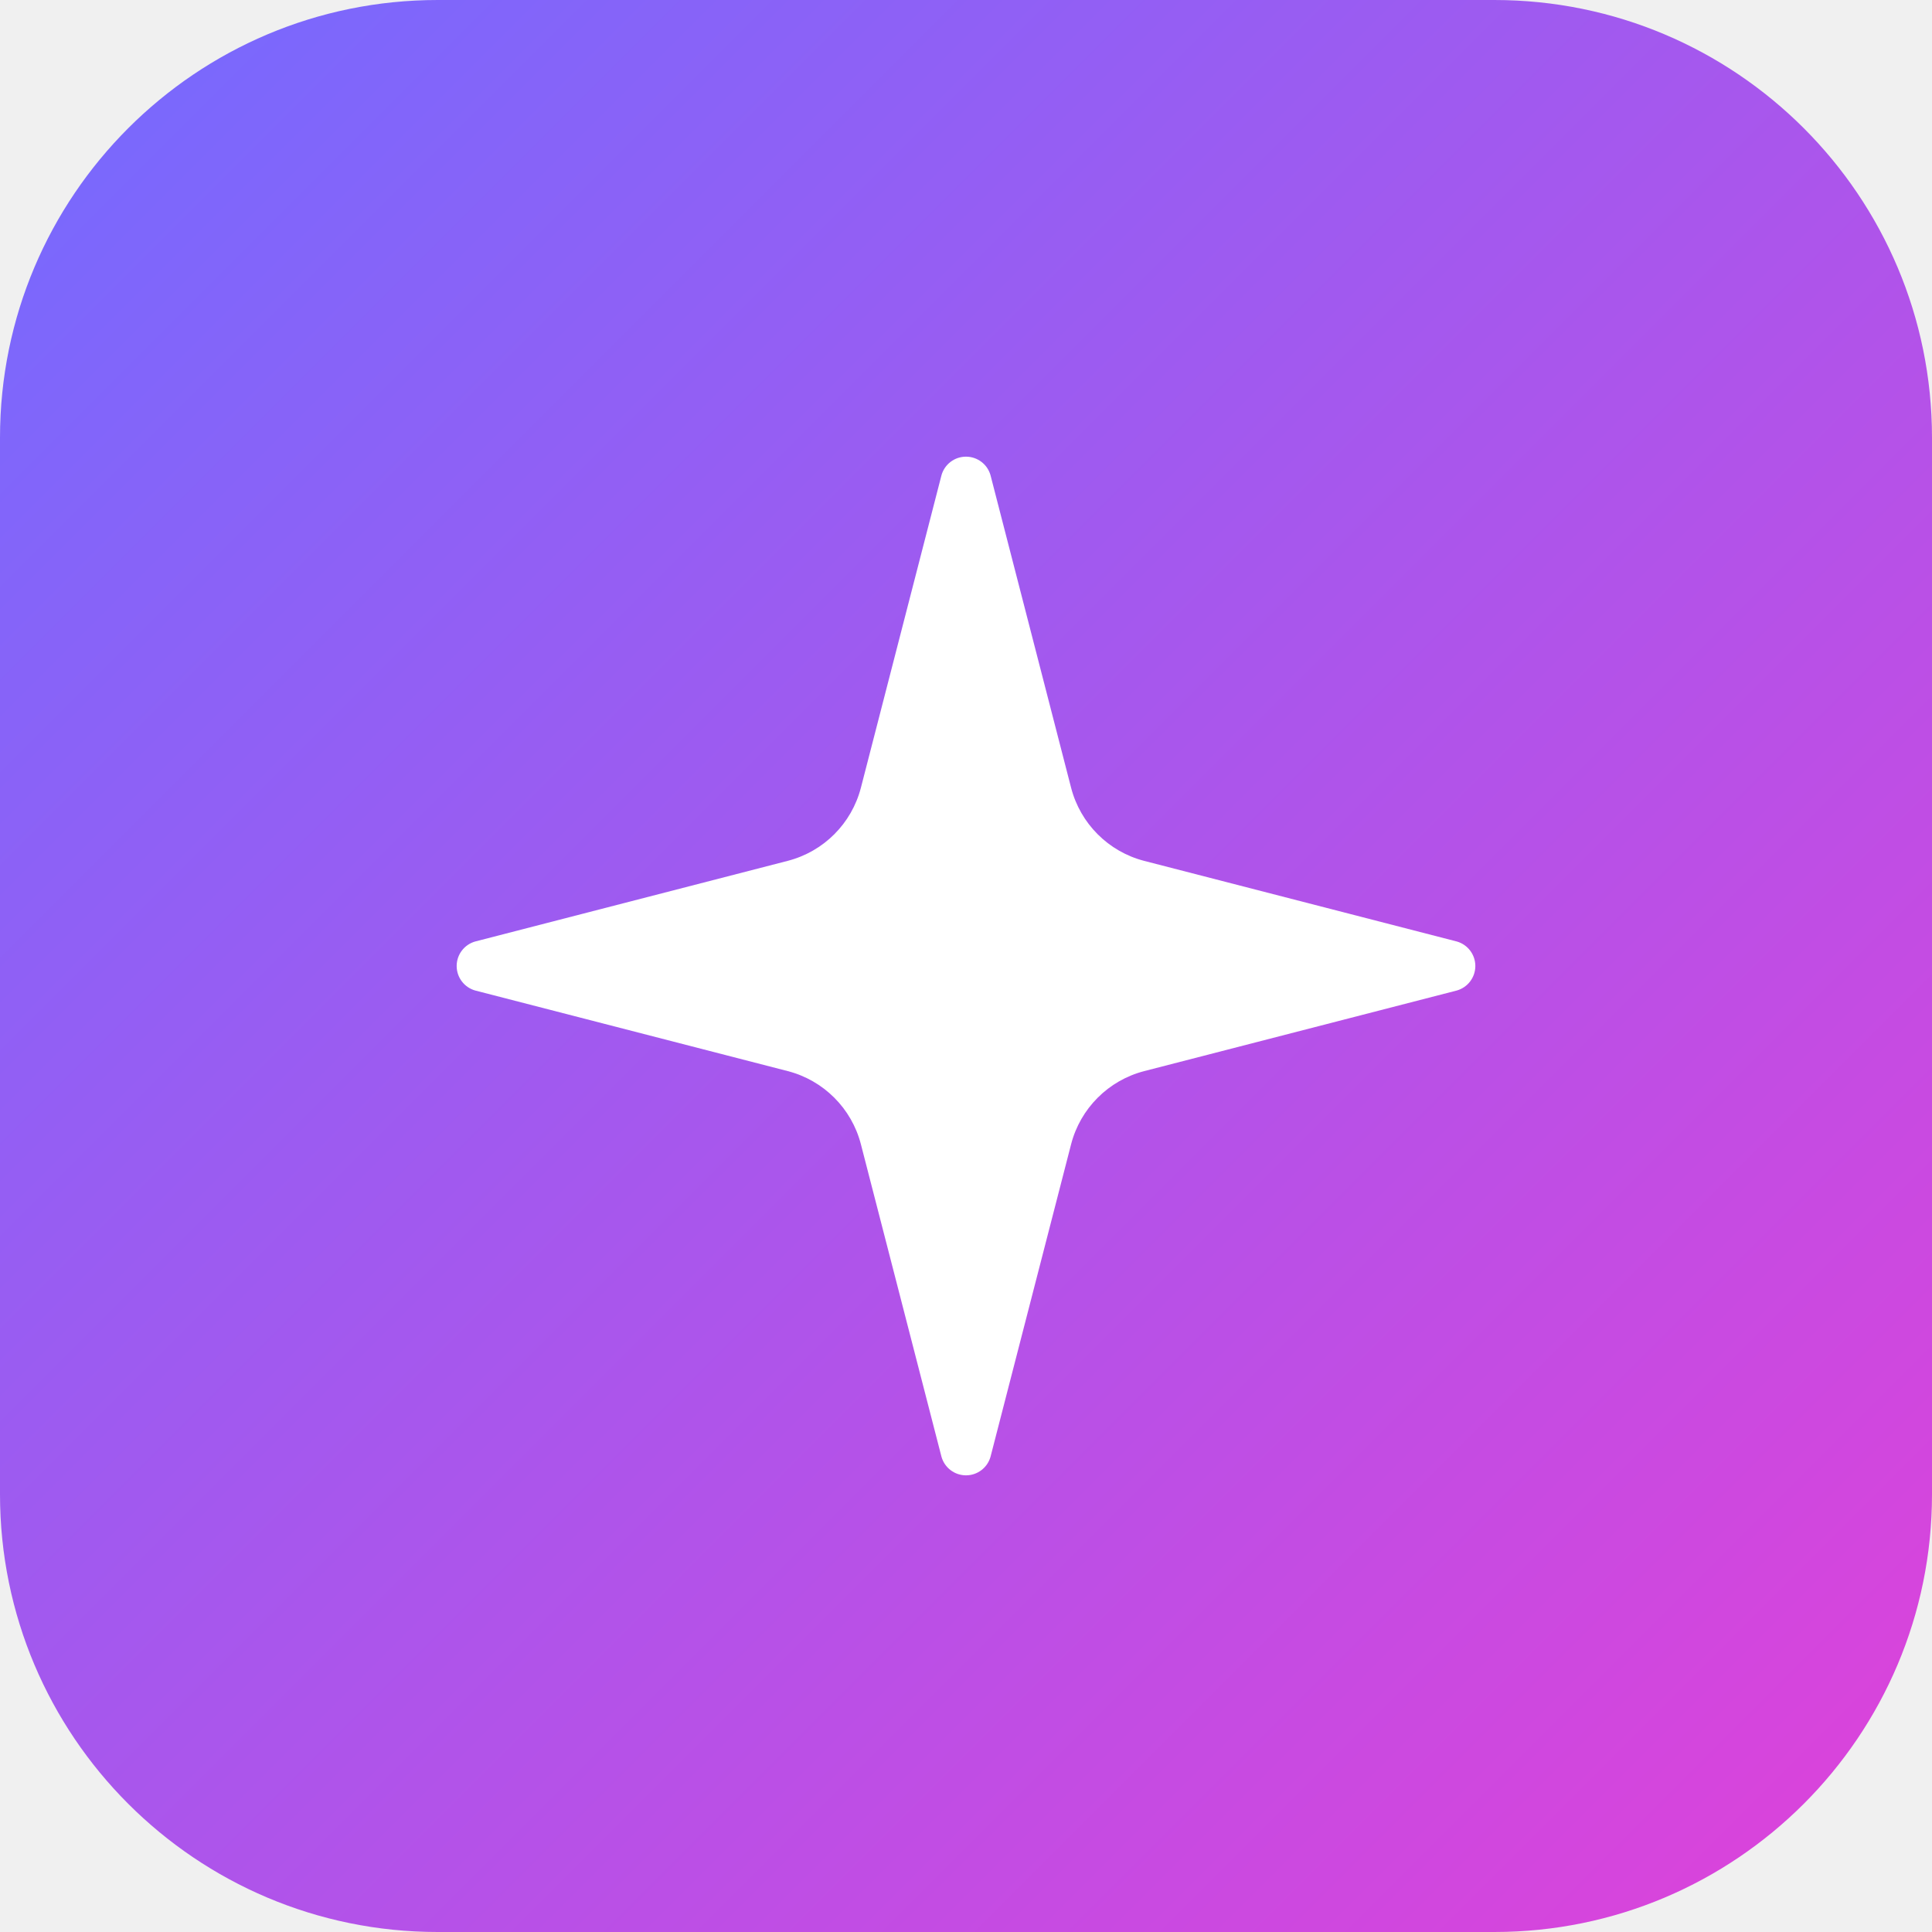
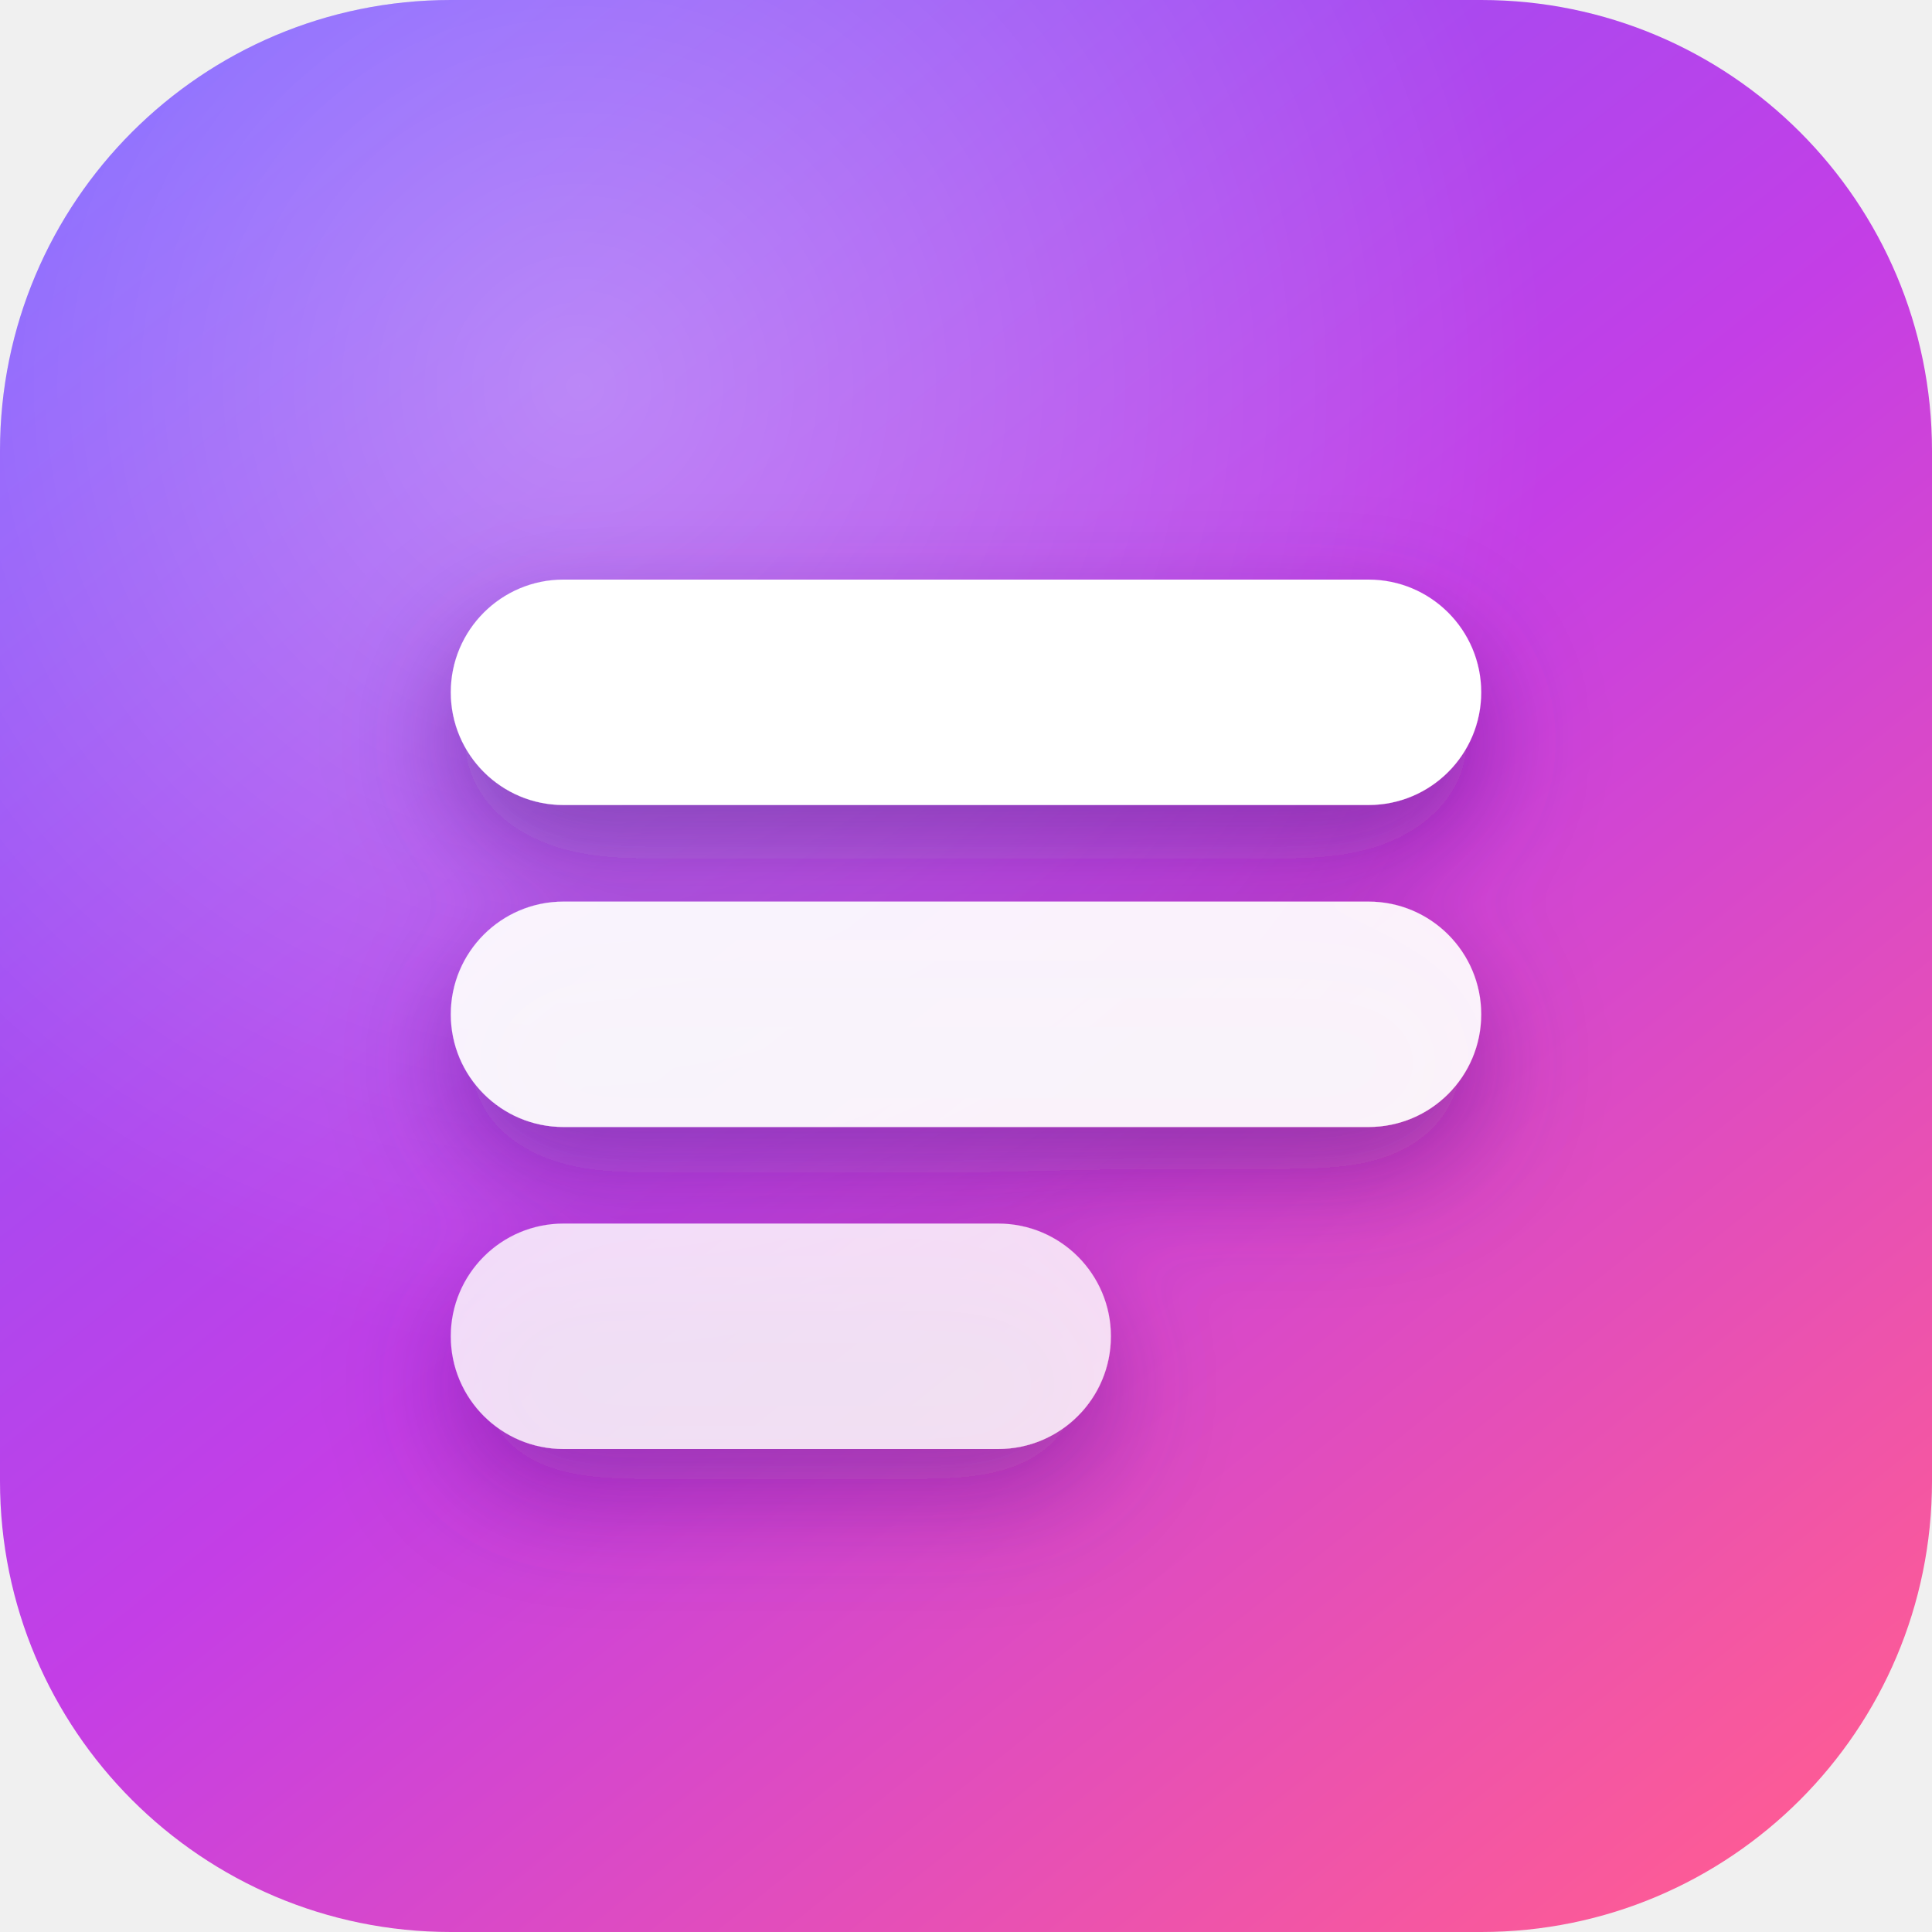
- <svg xmlns="http://www.w3.org/2000/svg" viewBox="0 0 512 512">
+ <svg xmlns="http://www.w3.org/2000/svg" width="240" height="240" viewBox="0 0 240 240">
  <defs>
-     <linearGradient id="g" x1="0" y1="0" x2="1" y2="1">
-       <stop offset="0" stop-color="#736bff" />
-       <stop offset="1" stop-color="#e041d9" />
+     <linearGradient id="g" x1="24" y1="0" x2="216" y2="240" gradientUnits="userSpaceOnUse">
+       <stop offset="0" stop-color="#7C5CFF" />
+       <stop offset=".5" stop-color="#C43EE6" />
+       <stop offset="1" stop-color="#FF5C93" />
    </linearGradient>
+     <radialGradient id="v" cx="72" cy="48" r="200" gradientUnits="userSpaceOnUse">
+       <stop offset="0" stop-color="#fff" stop-opacity=".32" />
+       <stop offset=".6" stop-color="#fff" stop-opacity="0" />
+     </radialGradient>
+     <filter id="d" x="-30%" y="-30%" width="160%" height="160%">
+       <feDropShadow dx="0" dy="6" stdDeviation="7" flood-color="#4A1580" flood-opacity=".5" />
+     </filter>
  </defs>
-   <rect width="512" height="512" rx="116" fill="url(#g)" />
-   <g transform="translate(256 256) scale(13.5) translate(-12 -12)" fill="#fff">
-     <path d="M9.937 15.5A2 2 0 0 0 8.5 14.063l-6.135-1.582a.5.5 0 0 1 0-.962L8.5 9.936A2 2 0 0 0 9.937 8.5l1.582-6.135a.5.5 0 0 1 .962 0L14.063 8.5A2 2 0 0 0 15.5 9.937l6.135 1.582a.5.5 0 0 1 0 .962L15.5 14.063a2 2 0 0 0-1.437 1.437l-1.582 6.135a.5.5 0 0 1-.962 0Z" />
+   <rect width="240" height="240" rx="56" fill="url(#g)" />
+   <rect width="240" height="240" rx="56" fill="url(#v)" />
+   <g filter="url(#d)" fill="#fff">
+     <rect x="56" y="72" width="128" height="28" rx="14" />
+     <rect x="56" y="112" width="128" height="28" rx="14" fill-opacity=".92" />
+     <rect x="56" y="152" width="82" height="28" rx="14" fill-opacity=".8" />
  </g>
</svg>
